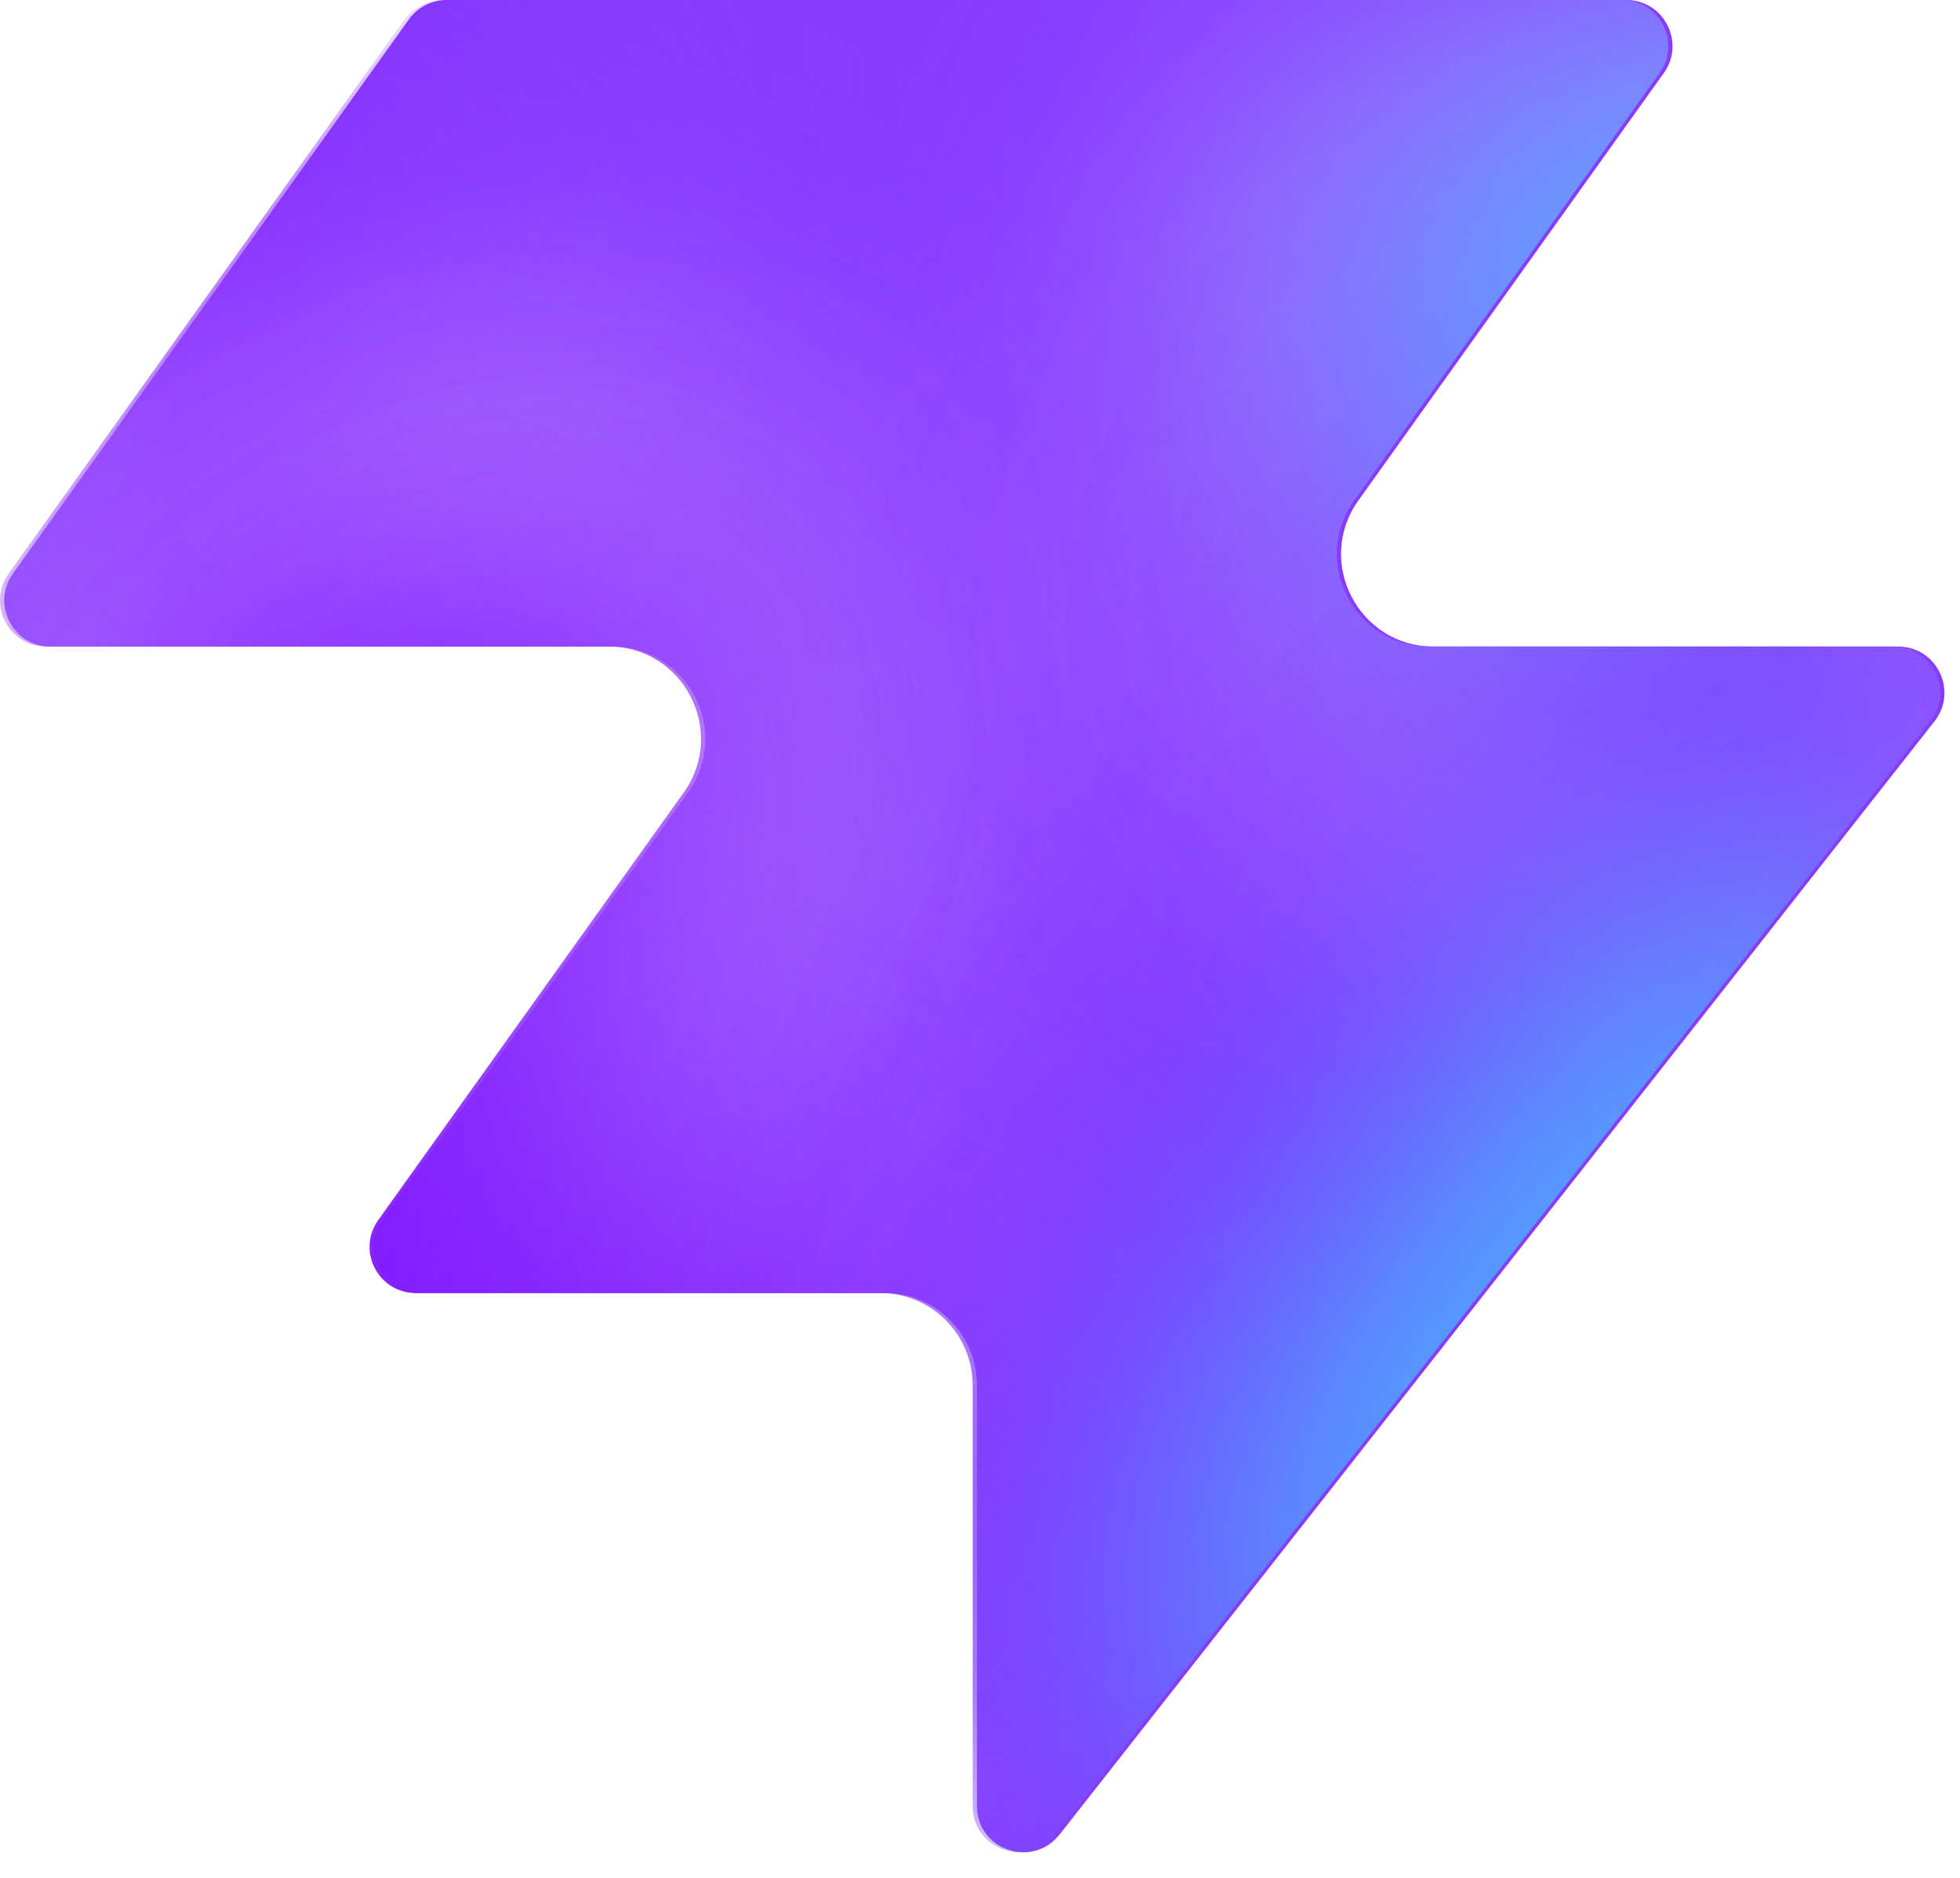
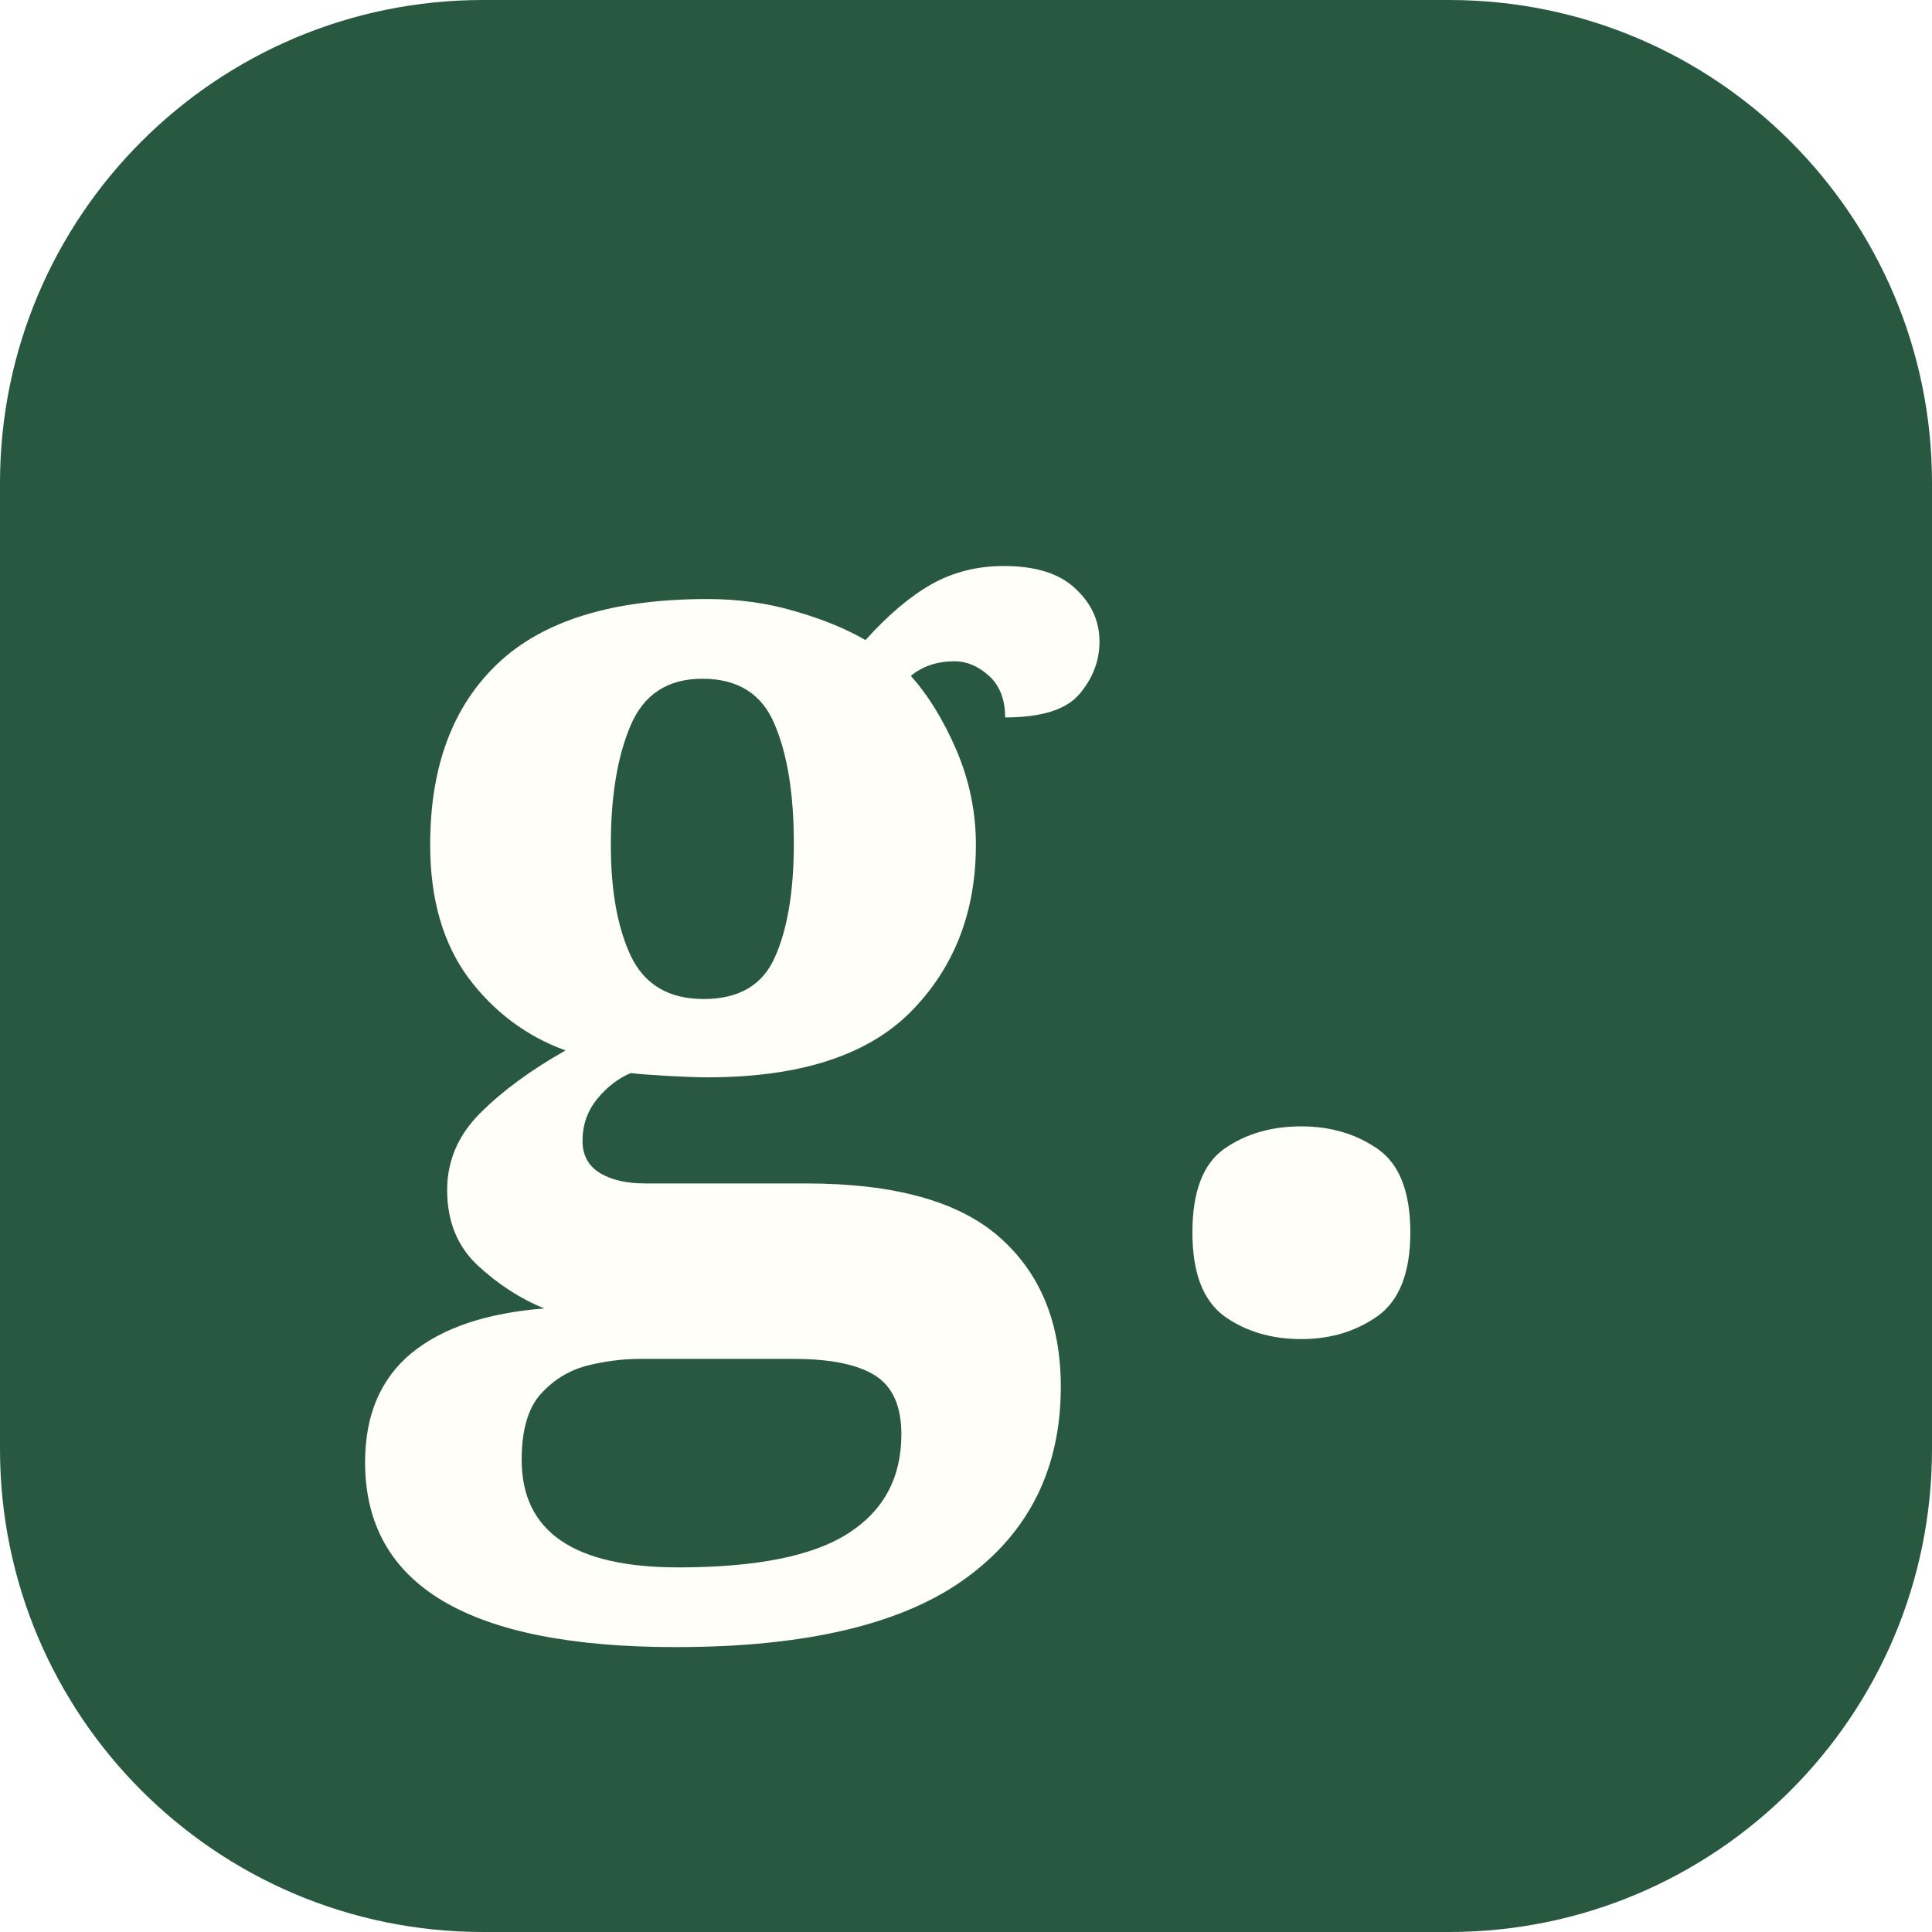
- <svg xmlns="http://www.w3.org/2000/svg" width="48" height="46" fill="none" viewBox="0 0 48 46">
-   <path fill="#863bff" d="M25.946 44.938c-.664.845-2.021.375-2.021-.698V33.937a2.26 2.26 0 0 0-2.262-2.262H10.287c-.92 0-1.456-1.04-.92-1.788l7.48-10.471c1.07-1.497 0-3.578-1.842-3.578H1.237c-.92 0-1.456-1.04-.92-1.788L10.013.474c.214-.297.556-.474.92-.474h28.894c.92 0 1.456 1.04.92 1.788l-7.48 10.471c-1.07 1.498 0 3.579 1.842 3.579h11.377c.943 0 1.473 1.088.89 1.83L25.947 44.94z" style="fill:#863bff;fill:color(display-p3 .525 .23 1);fill-opacity:1" />
-   <mask id="a" width="48" height="46" x="0" y="0" maskUnits="userSpaceOnUse" style="mask-type:alpha">
-     <path fill="#000" d="M25.842 44.938c-.664.844-2.021.375-2.021-.698V33.937a2.26 2.26 0 0 0-2.262-2.262H10.183c-.92 0-1.456-1.04-.92-1.788l7.48-10.471c1.07-1.498 0-3.579-1.842-3.579H1.133c-.92 0-1.456-1.04-.92-1.787L9.91.473c.214-.297.556-.474.92-.474h28.894c.92 0 1.456 1.04.92 1.788l-7.48 10.471c-1.07 1.498 0 3.578 1.842 3.578h11.377c.943 0 1.473 1.088.89 1.832L25.843 44.94z" style="fill:#000;fill-opacity:1" />
-   </mask>
-   <g mask="url(#a)">
-     <g filter="url(#b)">
-       <ellipse cx="5.508" cy="14.704" fill="#ede6ff" rx="5.508" ry="14.704" style="fill:#ede6ff;fill:color(display-p3 .927 .903 1);fill-opacity:1" transform="matrix(.00324 1 1 -.00324 -4.47 31.516)" />
-     </g>
-     <g filter="url(#c)">
-       <ellipse cx="10.399" cy="29.851" fill="#ede6ff" rx="10.399" ry="29.851" style="fill:#ede6ff;fill:color(display-p3 .927 .903 1);fill-opacity:1" transform="matrix(.00324 1 1 -.00324 -39.328 7.883)" />
-     </g>
-     <g filter="url(#d)">
-       <ellipse cx="5.508" cy="30.487" fill="#7e14ff" rx="5.508" ry="30.487" style="fill:#7e14ff;fill:color(display-p3 .492 .077 1);fill-opacity:1" transform="rotate(89.814 -25.913 -14.639)scale(1 -1)" />
-     </g>
-     <g filter="url(#e)">
-       <ellipse cx="5.508" cy="30.599" fill="#7e14ff" rx="5.508" ry="30.599" style="fill:#7e14ff;fill:color(display-p3 .492 .077 1);fill-opacity:1" transform="rotate(89.814 -32.644 -3.334)scale(1 -1)" />
-     </g>
-     <g filter="url(#f)">
-       <ellipse cx="5.508" cy="30.599" fill="#7e14ff" rx="5.508" ry="30.599" style="fill:#7e14ff;fill:color(display-p3 .492 .077 1);fill-opacity:1" transform="matrix(.00324 1 1 -.00324 -34.34 30.47)" />
-     </g>
-     <g filter="url(#g)">
-       <ellipse cx="14.072" cy="22.078" fill="#ede6ff" rx="14.072" ry="22.078" style="fill:#ede6ff;fill:color(display-p3 .927 .903 1);fill-opacity:1" transform="rotate(93.35 24.506 48.493)scale(-1 1)" />
-     </g>
-     <g filter="url(#h)">
-       <ellipse cx="3.47" cy="21.501" fill="#7e14ff" rx="3.47" ry="21.501" style="fill:#7e14ff;fill:color(display-p3 .492 .077 1);fill-opacity:1" transform="rotate(89.009 28.708 47.59)scale(-1 1)" />
-     </g>
-     <g filter="url(#i)">
-       <ellipse cx="3.47" cy="21.501" fill="#7e14ff" rx="3.47" ry="21.501" style="fill:#7e14ff;fill:color(display-p3 .492 .077 1);fill-opacity:1" transform="rotate(89.009 28.708 47.59)scale(-1 1)" />
-     </g>
-     <g filter="url(#j)">
-       <ellipse cx=".387" cy="8.972" fill="#7e14ff" rx="4.407" ry="29.108" style="fill:#7e14ff;fill:color(display-p3 .492 .077 1);fill-opacity:1" transform="rotate(39.51 .387 8.972)" />
-     </g>
-     <g filter="url(#k)">
-       <ellipse cx="47.523" cy="-6.092" fill="#7e14ff" rx="4.407" ry="29.108" style="fill:#7e14ff;fill:color(display-p3 .492 .077 1);fill-opacity:1" transform="rotate(37.892 47.523 -6.092)" />
-     </g>
-     <g filter="url(#l)">
-       <ellipse cx="41.412" cy="6.333" fill="#47bfff" rx="5.971" ry="9.665" style="fill:#47bfff;fill:color(display-p3 .28 .748 1);fill-opacity:1" transform="rotate(37.892 41.412 6.333)" />
-     </g>
-     <g filter="url(#m)">
-       <ellipse cx="-1.879" cy="38.332" fill="#7e14ff" rx="4.407" ry="29.108" style="fill:#7e14ff;fill:color(display-p3 .492 .077 1);fill-opacity:1" transform="rotate(37.892 -1.88 38.332)" />
-     </g>
-     <g filter="url(#n)">
-       <ellipse cx="-1.879" cy="38.332" fill="#7e14ff" rx="4.407" ry="29.108" style="fill:#7e14ff;fill:color(display-p3 .492 .077 1);fill-opacity:1" transform="rotate(37.892 -1.88 38.332)" />
-     </g>
-     <g filter="url(#o)">
-       <ellipse cx="35.651" cy="29.907" fill="#7e14ff" rx="4.407" ry="29.108" style="fill:#7e14ff;fill:color(display-p3 .492 .077 1);fill-opacity:1" transform="rotate(37.892 35.651 29.907)" />
-     </g>
-     <g filter="url(#p)">
-       <ellipse cx="38.418" cy="32.4" fill="#47bfff" rx="5.971" ry="15.297" style="fill:#47bfff;fill:color(display-p3 .28 .748 1);fill-opacity:1" transform="rotate(37.892 38.418 32.4)" />
-     </g>
-   </g>
-   <defs>
-     <filter id="b" width="60.045" height="41.654" x="-19.77" y="16.149" color-interpolation-filters="sRGB" filterUnits="userSpaceOnUse">
-       <feFlood flood-opacity="0" result="BackgroundImageFix" />
-       <feBlend in="SourceGraphic" in2="BackgroundImageFix" result="shape" />
-       <feGaussianBlur result="effect1_foregroundBlur_2002_17158" stdDeviation="7.659" />
-     </filter>
-     <filter id="c" width="90.34" height="51.437" x="-54.613" y="-7.533" color-interpolation-filters="sRGB" filterUnits="userSpaceOnUse">
-       <feFlood flood-opacity="0" result="BackgroundImageFix" />
-       <feBlend in="SourceGraphic" in2="BackgroundImageFix" result="shape" />
-       <feGaussianBlur result="effect1_foregroundBlur_2002_17158" stdDeviation="7.659" />
-     </filter>
-     <filter id="d" width="79.355" height="29.4" x="-49.64" y="2.03" color-interpolation-filters="sRGB" filterUnits="userSpaceOnUse">
-       <feFlood flood-opacity="0" result="BackgroundImageFix" />
-       <feBlend in="SourceGraphic" in2="BackgroundImageFix" result="shape" />
-       <feGaussianBlur result="effect1_foregroundBlur_2002_17158" stdDeviation="4.596" />
-     </filter>
-     <filter id="e" width="79.579" height="29.4" x="-45.045" y="20.029" color-interpolation-filters="sRGB" filterUnits="userSpaceOnUse">
-       <feFlood flood-opacity="0" result="BackgroundImageFix" />
-       <feBlend in="SourceGraphic" in2="BackgroundImageFix" result="shape" />
-       <feGaussianBlur result="effect1_foregroundBlur_2002_17158" stdDeviation="4.596" />
-     </filter>
-     <filter id="f" width="79.579" height="29.4" x="-43.513" y="21.178" color-interpolation-filters="sRGB" filterUnits="userSpaceOnUse">
-       <feFlood flood-opacity="0" result="BackgroundImageFix" />
-       <feBlend in="SourceGraphic" in2="BackgroundImageFix" result="shape" />
-       <feGaussianBlur result="effect1_foregroundBlur_2002_17158" stdDeviation="4.596" />
-     </filter>
-     <filter id="g" width="74.749" height="58.852" x="15.756" y="-17.901" color-interpolation-filters="sRGB" filterUnits="userSpaceOnUse">
-       <feFlood flood-opacity="0" result="BackgroundImageFix" />
-       <feBlend in="SourceGraphic" in2="BackgroundImageFix" result="shape" />
-       <feGaussianBlur result="effect1_foregroundBlur_2002_17158" stdDeviation="7.659" />
-     </filter>
-     <filter id="h" width="61.377" height="25.362" x="23.548" y="2.284" color-interpolation-filters="sRGB" filterUnits="userSpaceOnUse">
-       <feFlood flood-opacity="0" result="BackgroundImageFix" />
-       <feBlend in="SourceGraphic" in2="BackgroundImageFix" result="shape" />
-       <feGaussianBlur result="effect1_foregroundBlur_2002_17158" stdDeviation="4.596" />
-     </filter>
-     <filter id="i" width="61.377" height="25.362" x="23.548" y="2.284" color-interpolation-filters="sRGB" filterUnits="userSpaceOnUse">
-       <feFlood flood-opacity="0" result="BackgroundImageFix" />
-       <feBlend in="SourceGraphic" in2="BackgroundImageFix" result="shape" />
-       <feGaussianBlur result="effect1_foregroundBlur_2002_17158" stdDeviation="4.596" />
-     </filter>
-     <filter id="j" width="56.045" height="63.649" x="-27.636" y="-22.853" color-interpolation-filters="sRGB" filterUnits="userSpaceOnUse">
-       <feFlood flood-opacity="0" result="BackgroundImageFix" />
-       <feBlend in="SourceGraphic" in2="BackgroundImageFix" result="shape" />
-       <feGaussianBlur result="effect1_foregroundBlur_2002_17158" stdDeviation="4.596" />
-     </filter>
-     <filter id="k" width="54.814" height="64.646" x="20.116" y="-38.415" color-interpolation-filters="sRGB" filterUnits="userSpaceOnUse">
-       <feFlood flood-opacity="0" result="BackgroundImageFix" />
-       <feBlend in="SourceGraphic" in2="BackgroundImageFix" result="shape" />
-       <feGaussianBlur result="effect1_foregroundBlur_2002_17158" stdDeviation="4.596" />
-     </filter>
-     <filter id="l" width="33.541" height="35.313" x="24.641" y="-11.323" color-interpolation-filters="sRGB" filterUnits="userSpaceOnUse">
-       <feFlood flood-opacity="0" result="BackgroundImageFix" />
-       <feBlend in="SourceGraphic" in2="BackgroundImageFix" result="shape" />
-       <feGaussianBlur result="effect1_foregroundBlur_2002_17158" stdDeviation="4.596" />
-     </filter>
-     <filter id="m" width="54.814" height="64.646" x="-29.286" y="6.009" color-interpolation-filters="sRGB" filterUnits="userSpaceOnUse">
-       <feFlood flood-opacity="0" result="BackgroundImageFix" />
-       <feBlend in="SourceGraphic" in2="BackgroundImageFix" result="shape" />
-       <feGaussianBlur result="effect1_foregroundBlur_2002_17158" stdDeviation="4.596" />
-     </filter>
-     <filter id="n" width="54.814" height="64.646" x="-29.286" y="6.009" color-interpolation-filters="sRGB" filterUnits="userSpaceOnUse">
-       <feFlood flood-opacity="0" result="BackgroundImageFix" />
-       <feBlend in="SourceGraphic" in2="BackgroundImageFix" result="shape" />
-       <feGaussianBlur result="effect1_foregroundBlur_2002_17158" stdDeviation="4.596" />
-     </filter>
-     <filter id="o" width="54.814" height="64.646" x="8.244" y="-2.416" color-interpolation-filters="sRGB" filterUnits="userSpaceOnUse">
-       <feFlood flood-opacity="0" result="BackgroundImageFix" />
-       <feBlend in="SourceGraphic" in2="BackgroundImageFix" result="shape" />
-       <feGaussianBlur result="effect1_foregroundBlur_2002_17158" stdDeviation="4.596" />
-     </filter>
-     <filter id="p" width="39.409" height="43.623" x="18.713" y="10.588" color-interpolation-filters="sRGB" filterUnits="userSpaceOnUse">
-       <feFlood flood-opacity="0" result="BackgroundImageFix" />
-       <feBlend in="SourceGraphic" in2="BackgroundImageFix" result="shape" />
-       <feGaussianBlur result="effect1_foregroundBlur_2002_17158" stdDeviation="4.596" />
-     </filter>
-   </defs>
+ <svg xmlns="http://www.w3.org/2000/svg" viewBox="0 0 64 64">
+   <rect width="64" height="64" rx="16" fill="#285940" />
+   <text x="12" y="44" fill="#fffef9" font-family="Georgia,serif" font-size="44" font-weight="bold">g.</text>
</svg>
